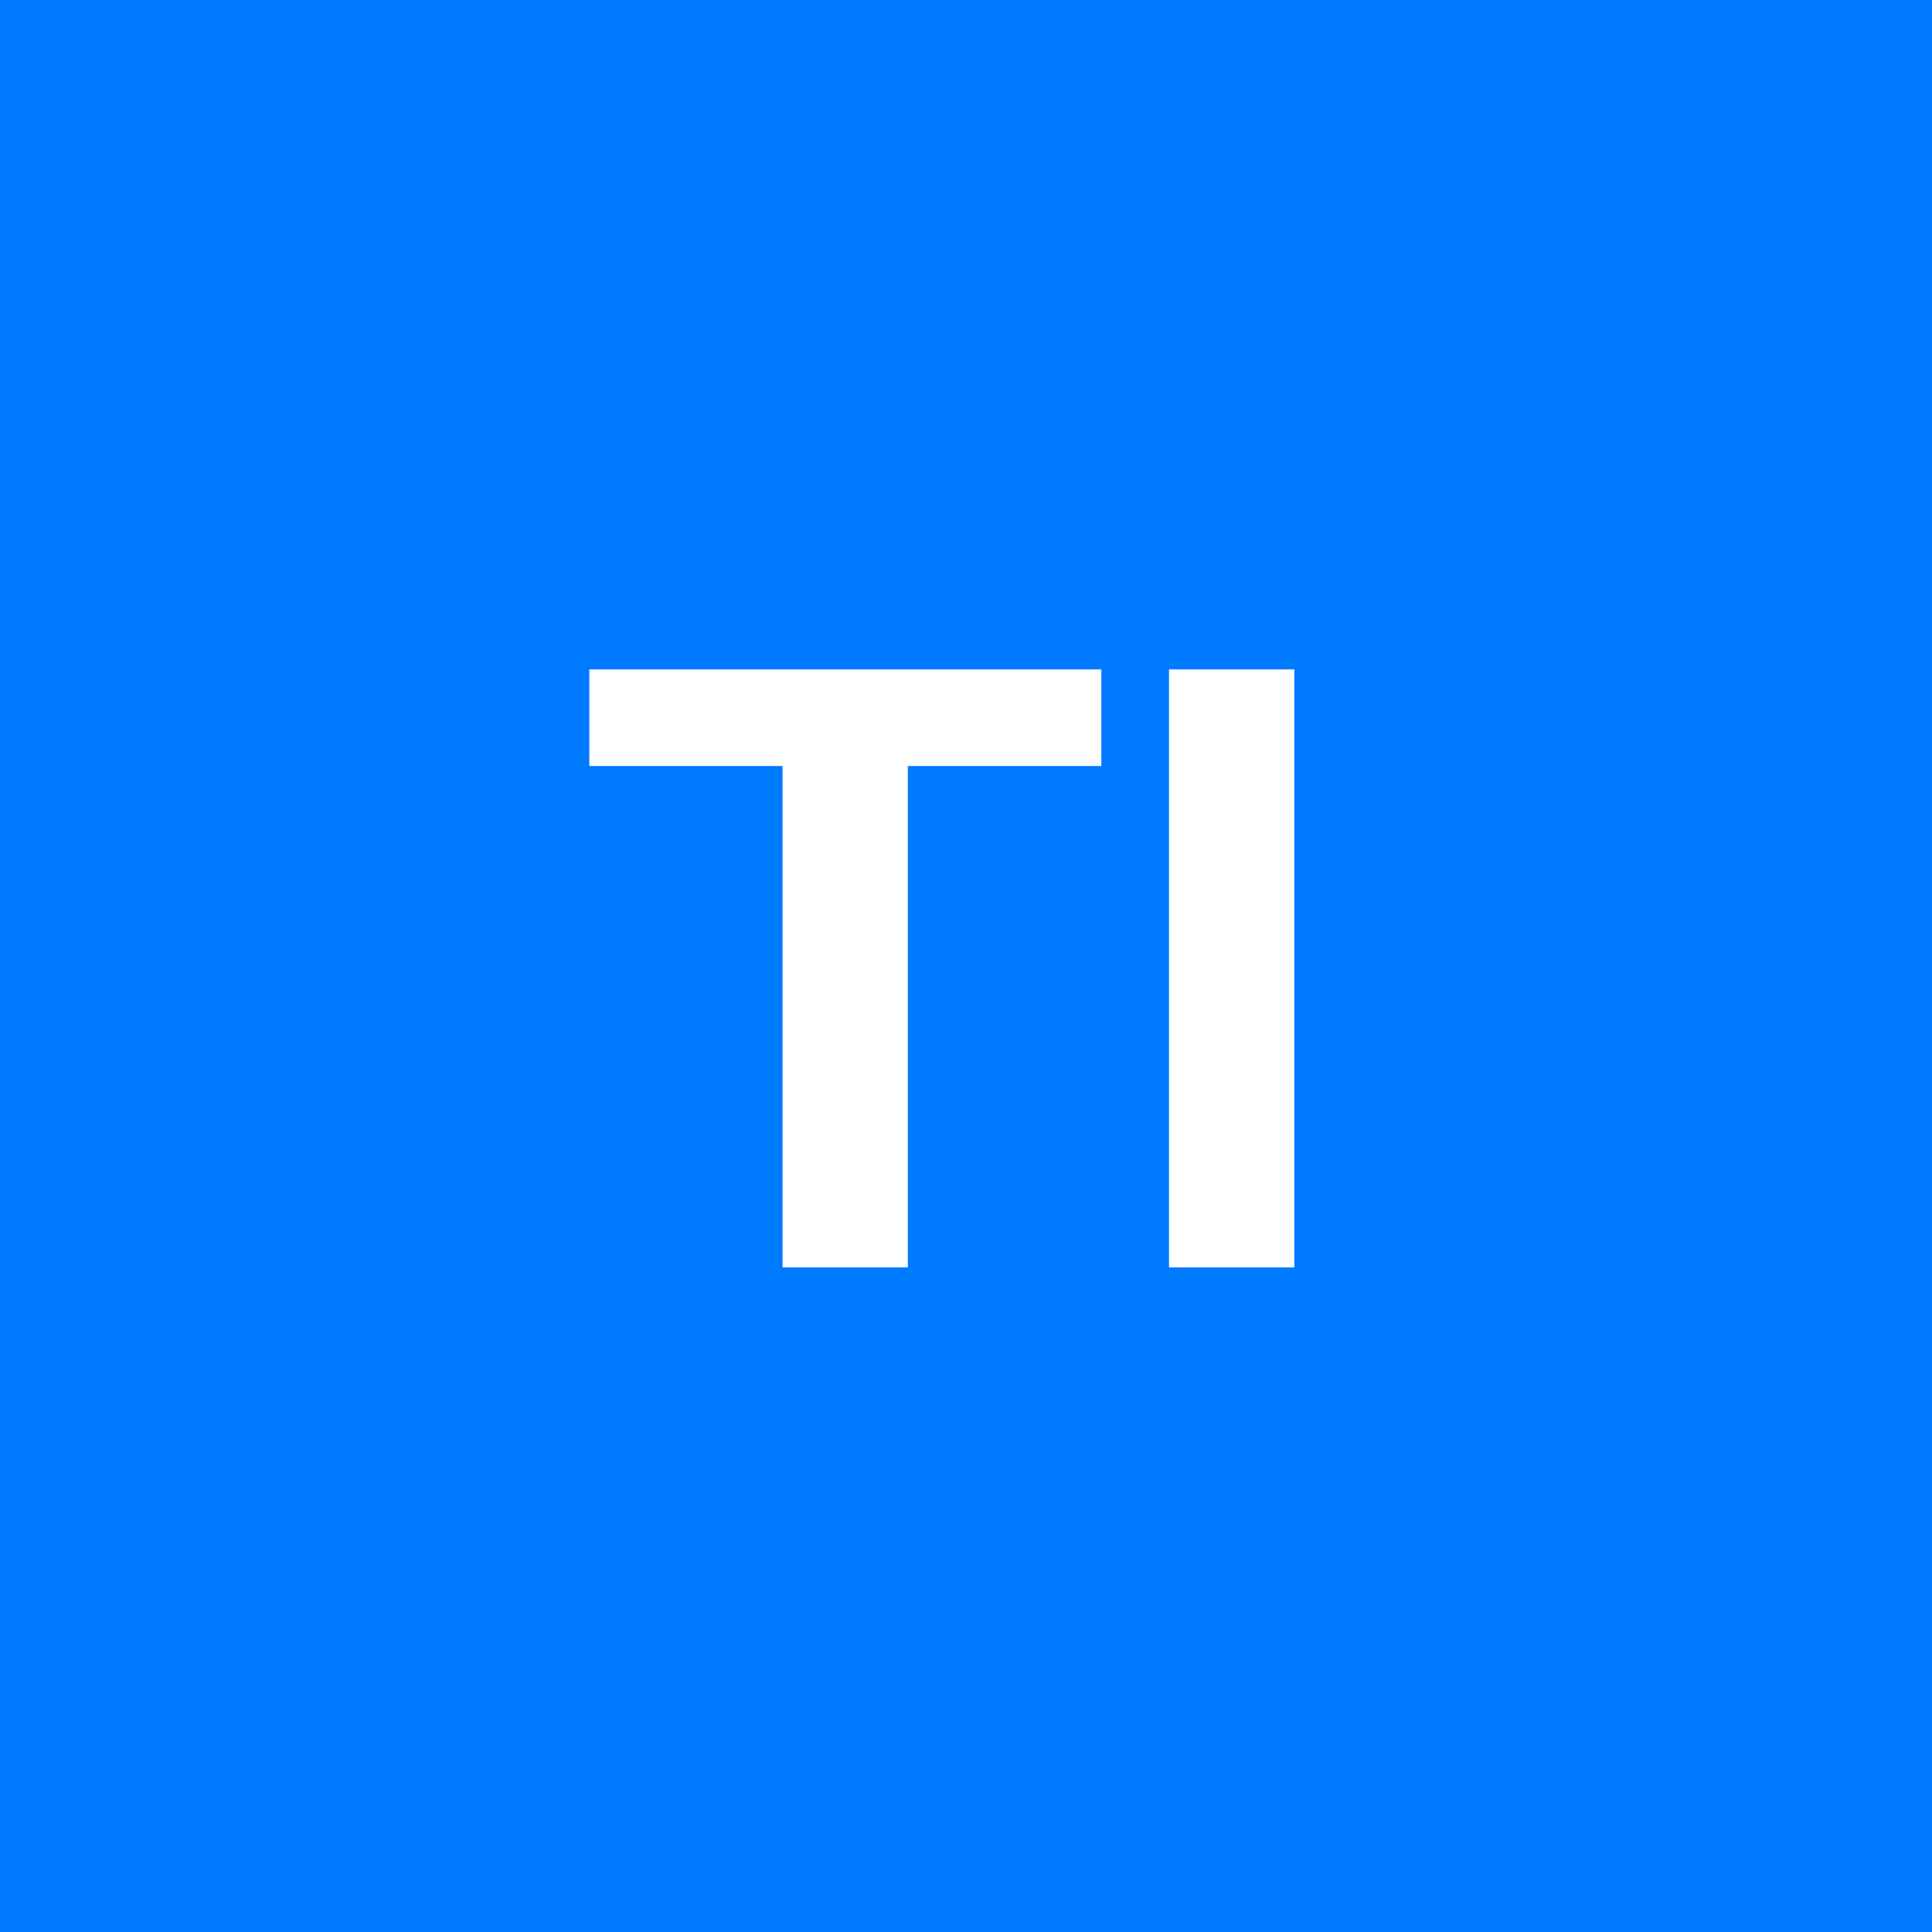
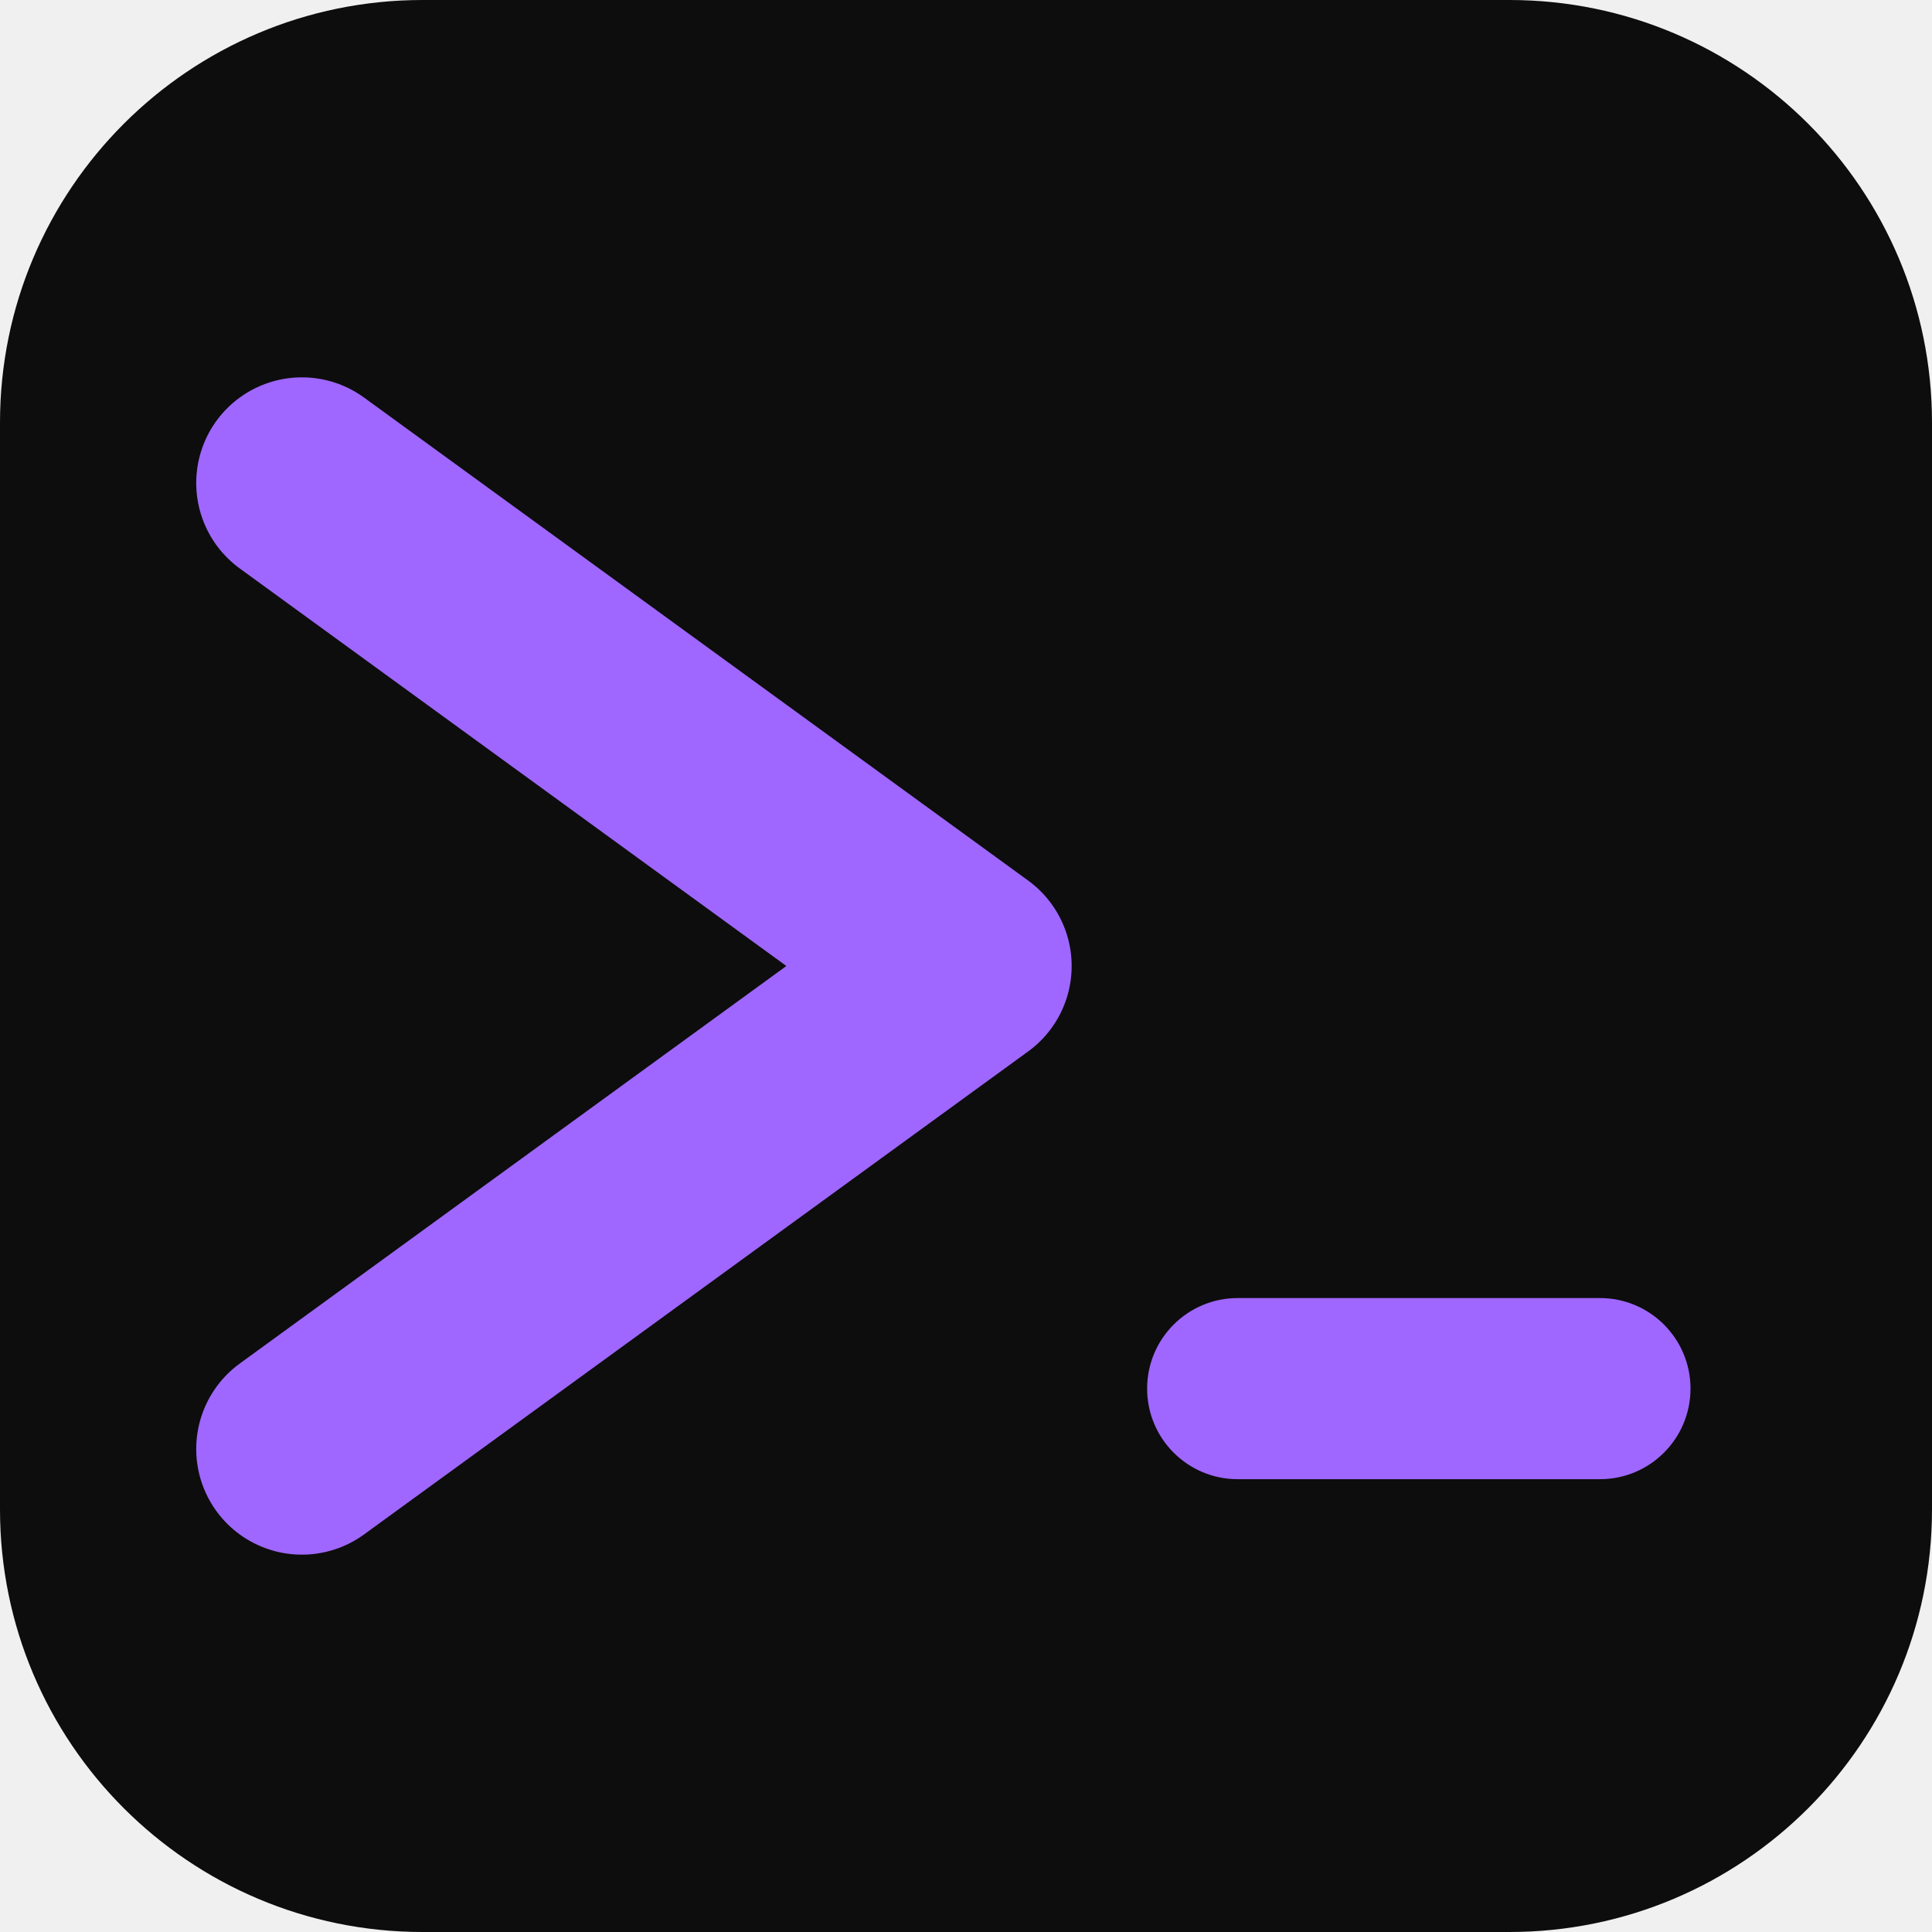
- <svg xmlns="http://www.w3.org/2000/svg" viewBox="0 0 100 100">
-   <rect width="100" height="100" fill="#007bff" />
-   <text x="50" y="50" font-family="Arial, sans-serif" font-size="45" font-weight="bold" fill="white" text-anchor="middle" dominant-baseline="central">TI</text>
+ <svg xmlns="http://www.w3.org/2000/svg" viewBox="0 0 32 32">
+   <rect width="32" height="32" rx="7" fill="#0d0d0d" />
+   <path d="M5 8 L16 16 L5 24" fill="none" stroke="#9f67ff" stroke-width="3.5" stroke-linecap="round" stroke-linejoin="round" />
+   <rect x="19" y="21.5" width="9" height="3" rx="1.5" fill="#9f67ff" />
</svg>
